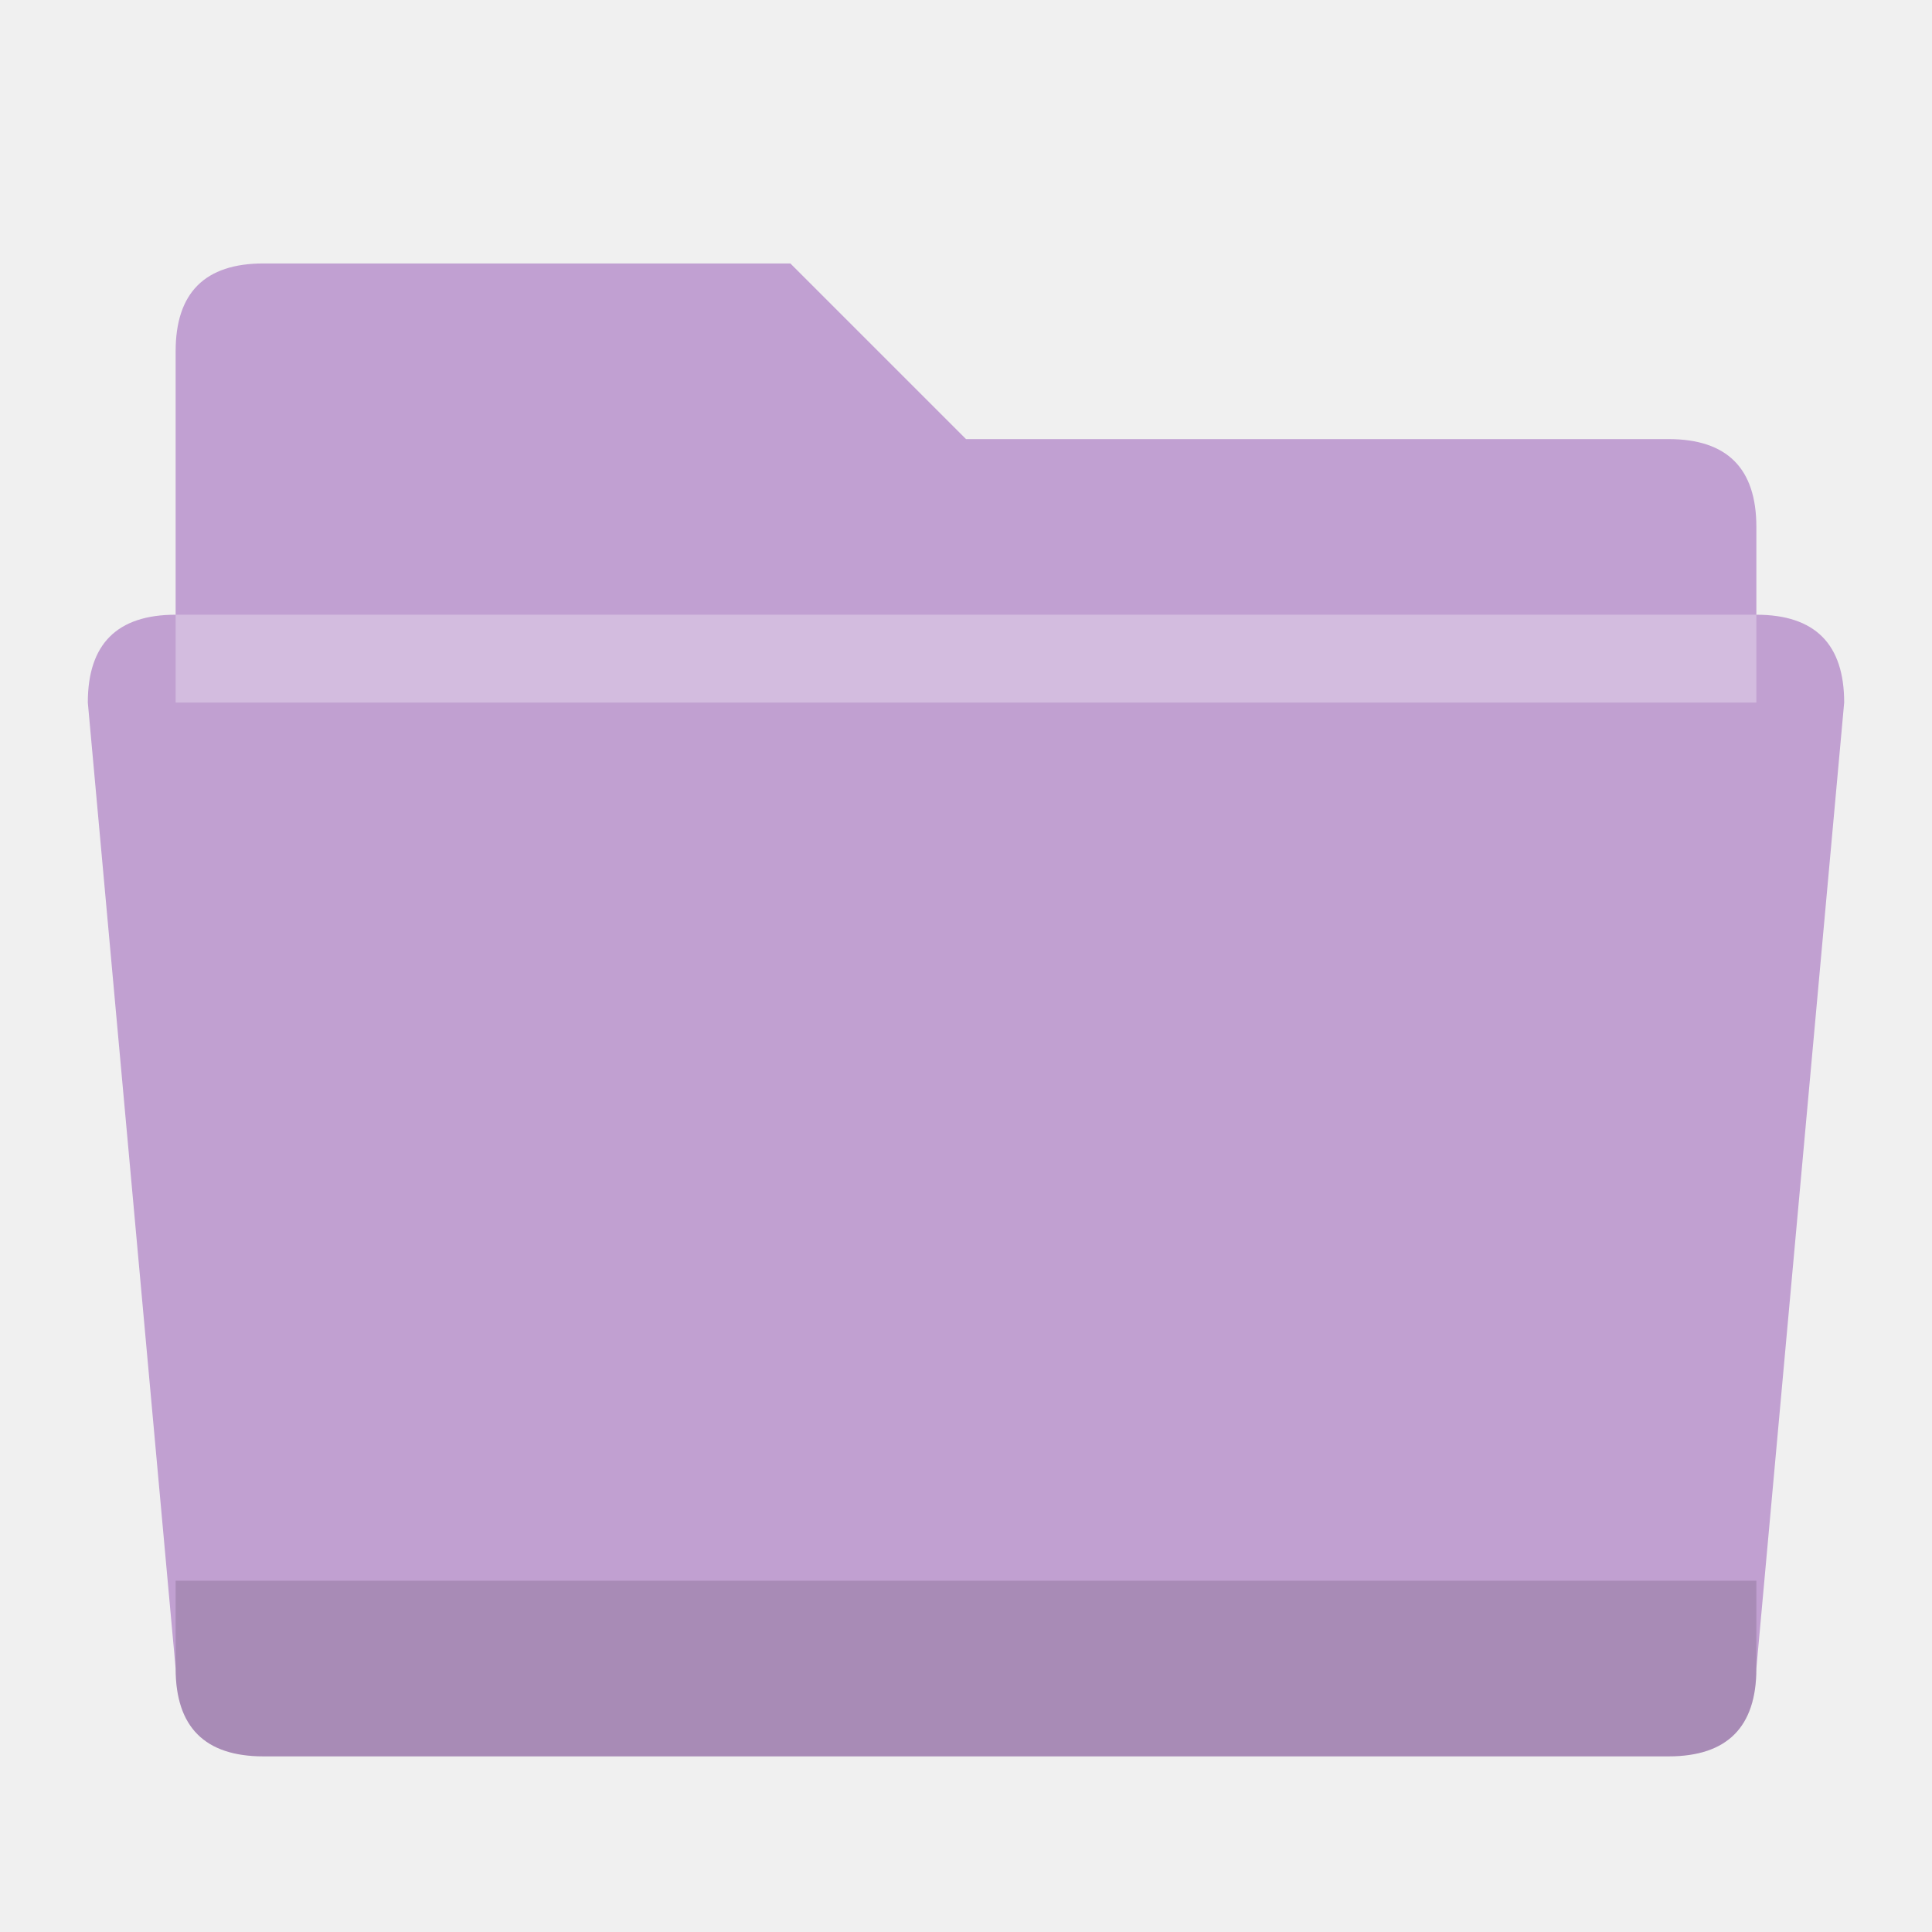
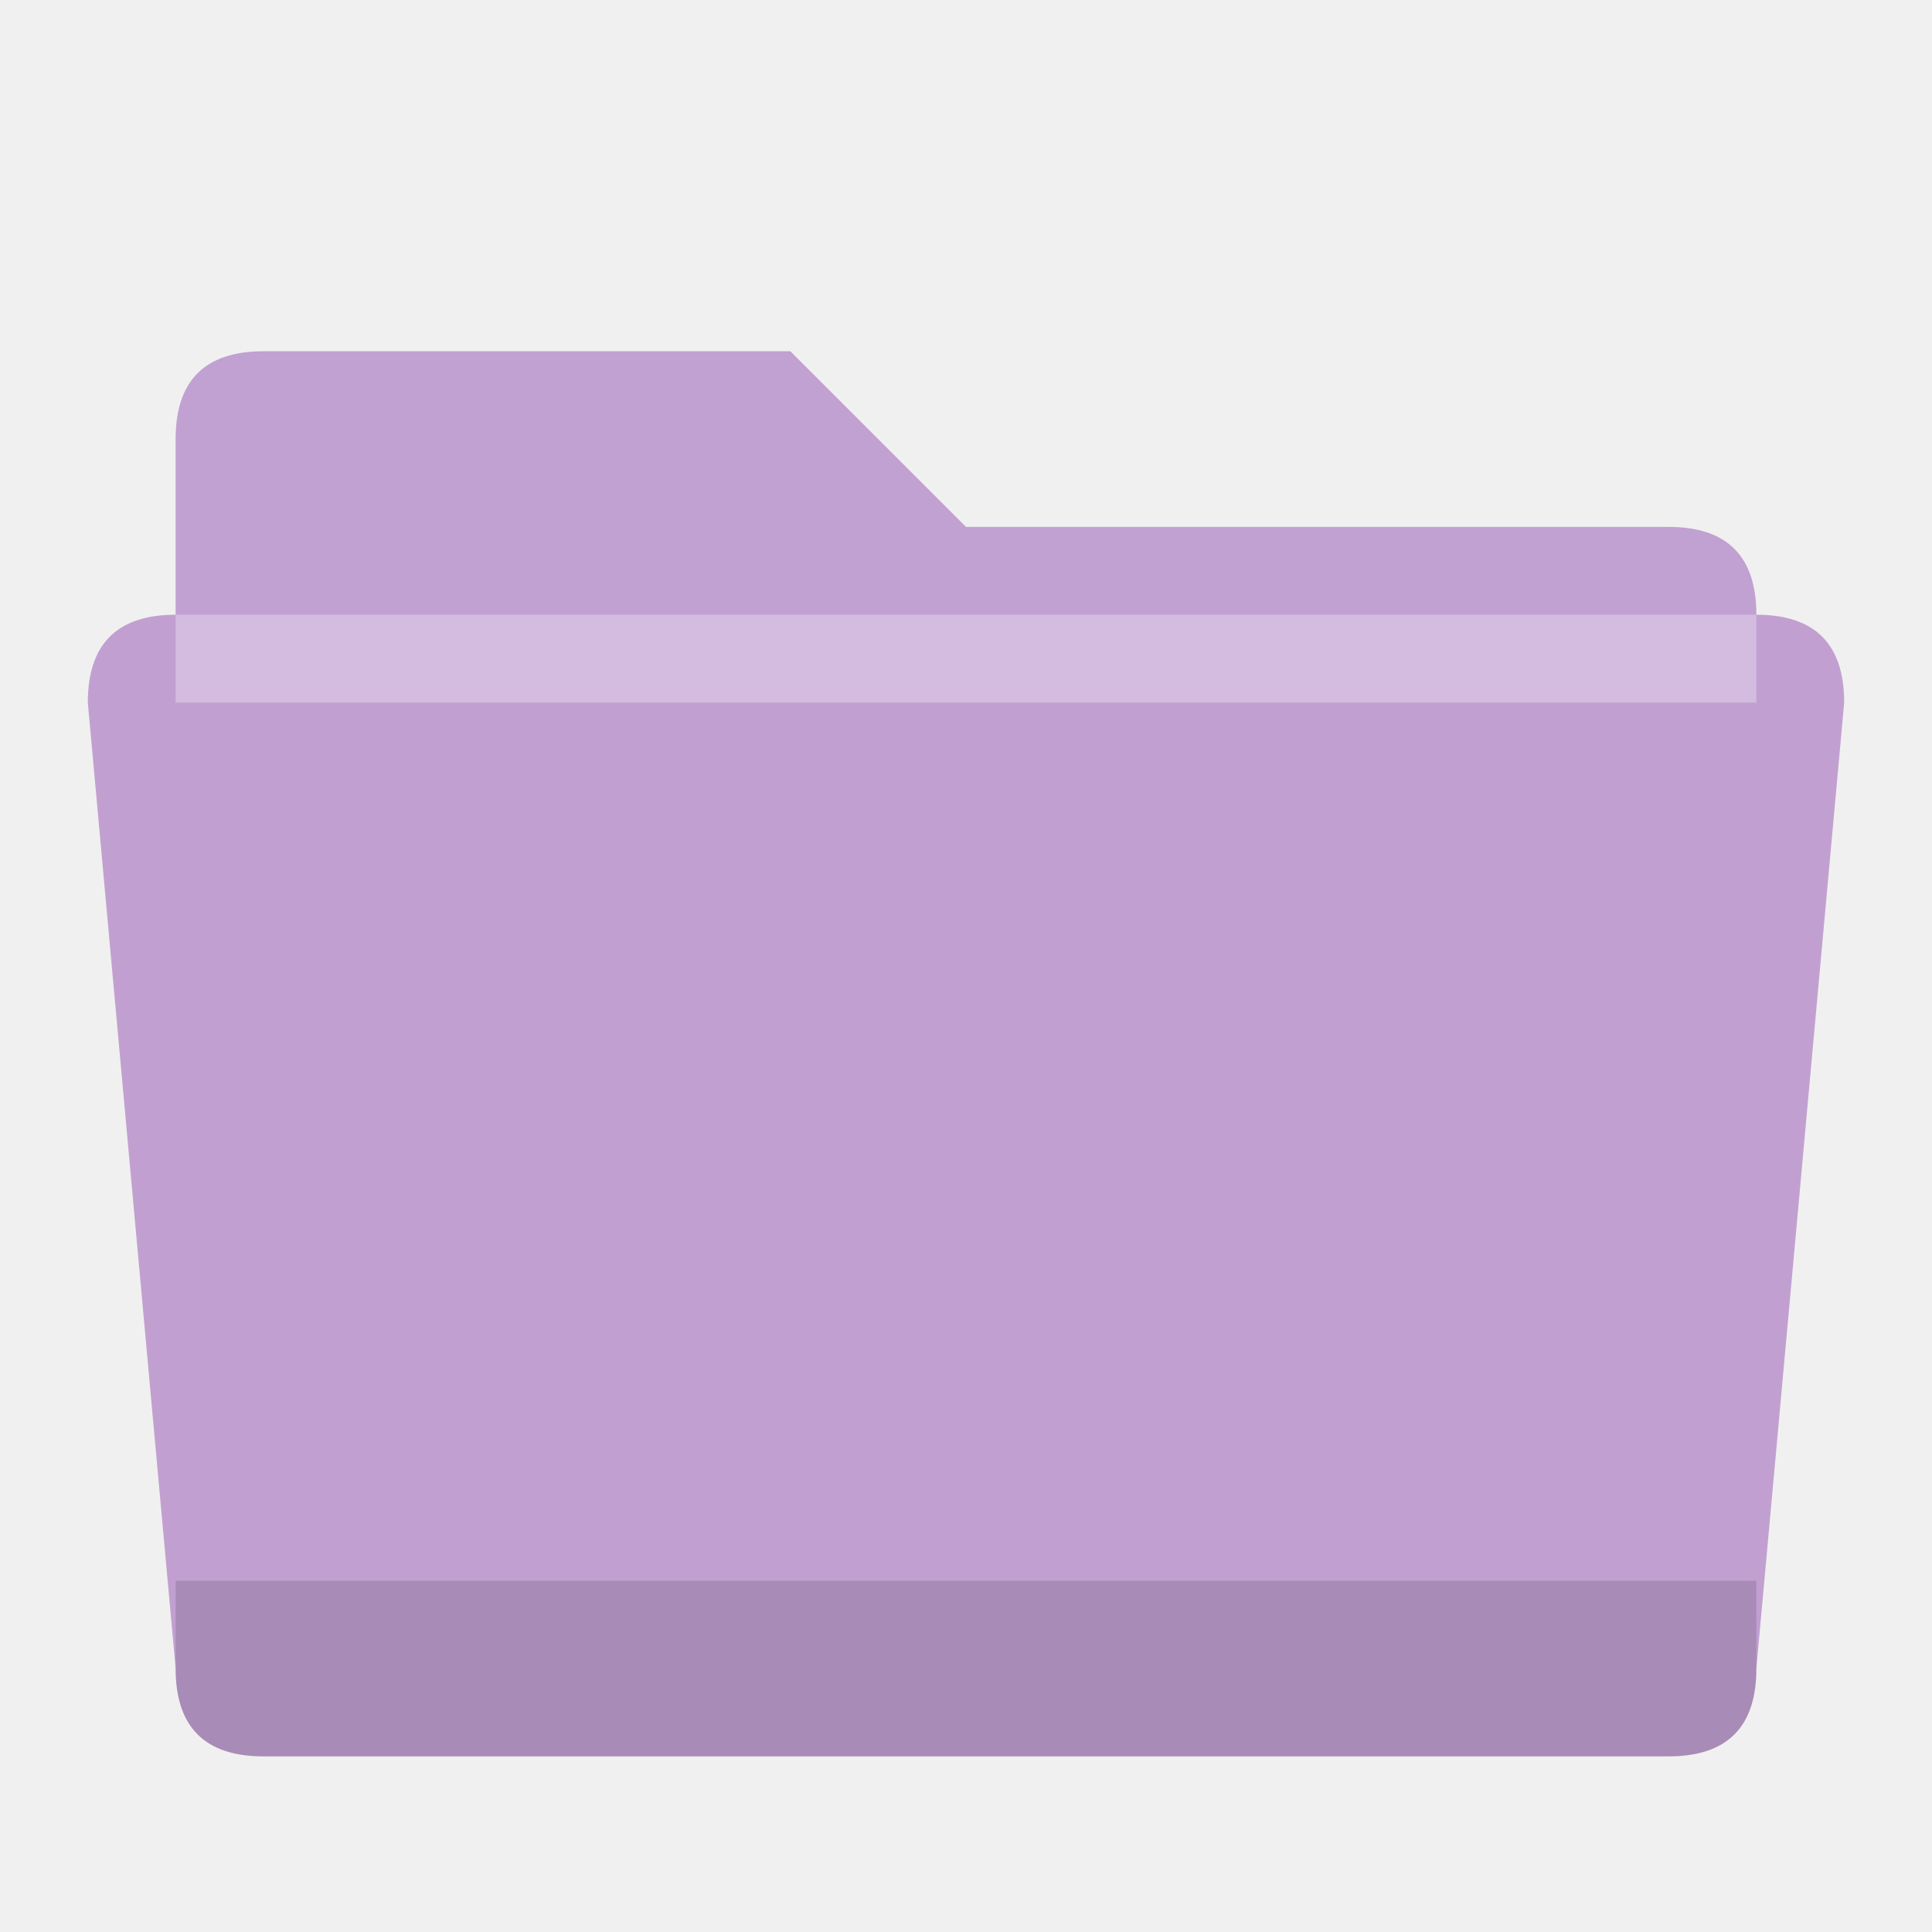
<svg xmlns="http://www.w3.org/2000/svg" width="22" height="22" viewBox="0 0 22 22" version="1.1">
-   <path fill="#c1a0d2" d="M2 4 q0 -1 1 -1 H9 l2 2 H19 q1 0 1 1 V18 H2 Z" />
+   <path fill="#c1a0d2" d="M2 5 q0 -1 1 -1 H9 l2 2 H19 q1 0 1 1 V18 H2 Z" />
  <path fill="#c1a0d1" d="M1 8 q0 -1 1 -1 H20 q1 0 1 1 L20 19 q0 1 -1 1 H3 q-1 0 -1 -1 Z" />
  <path fill="#000" fill-opacity="0.13" d="M2 18 H20 V19 q0 1 -1 1 H3 q-1 0 -1 -1 Z" />
  <rect x="2" y="7" width="18" height="1" fill="#fff" fill-opacity="0.3" />
</svg>
